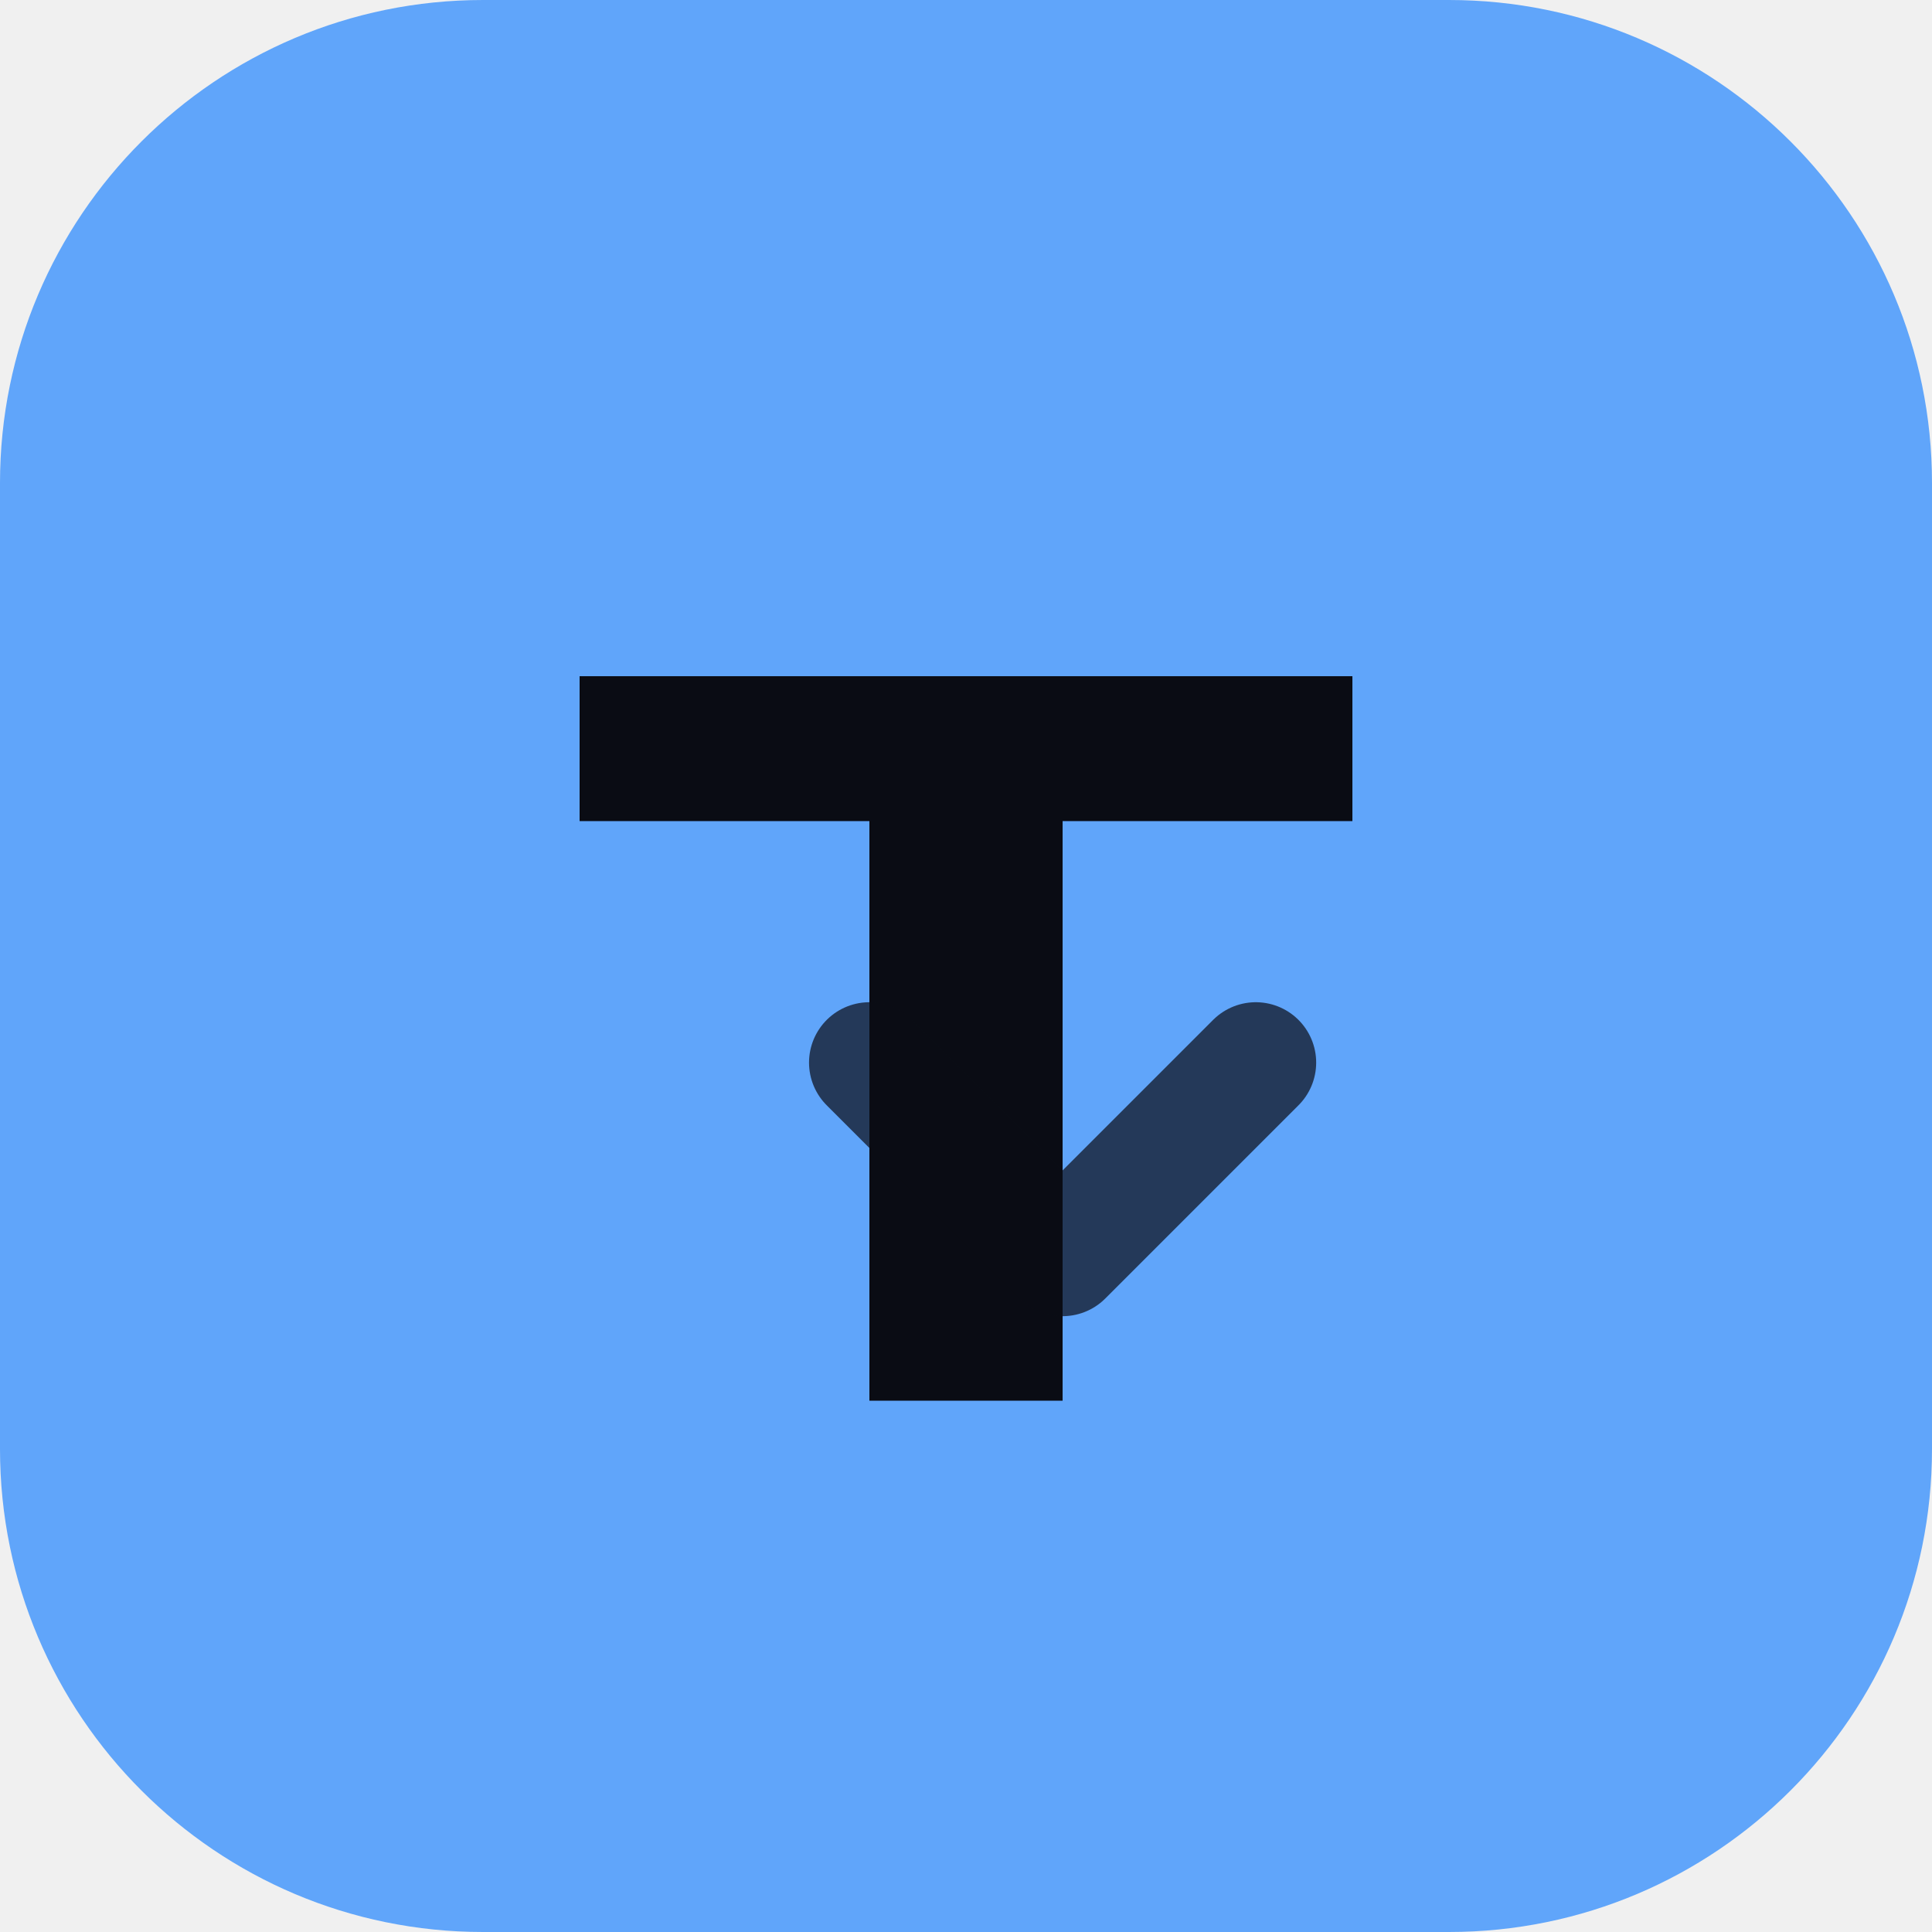
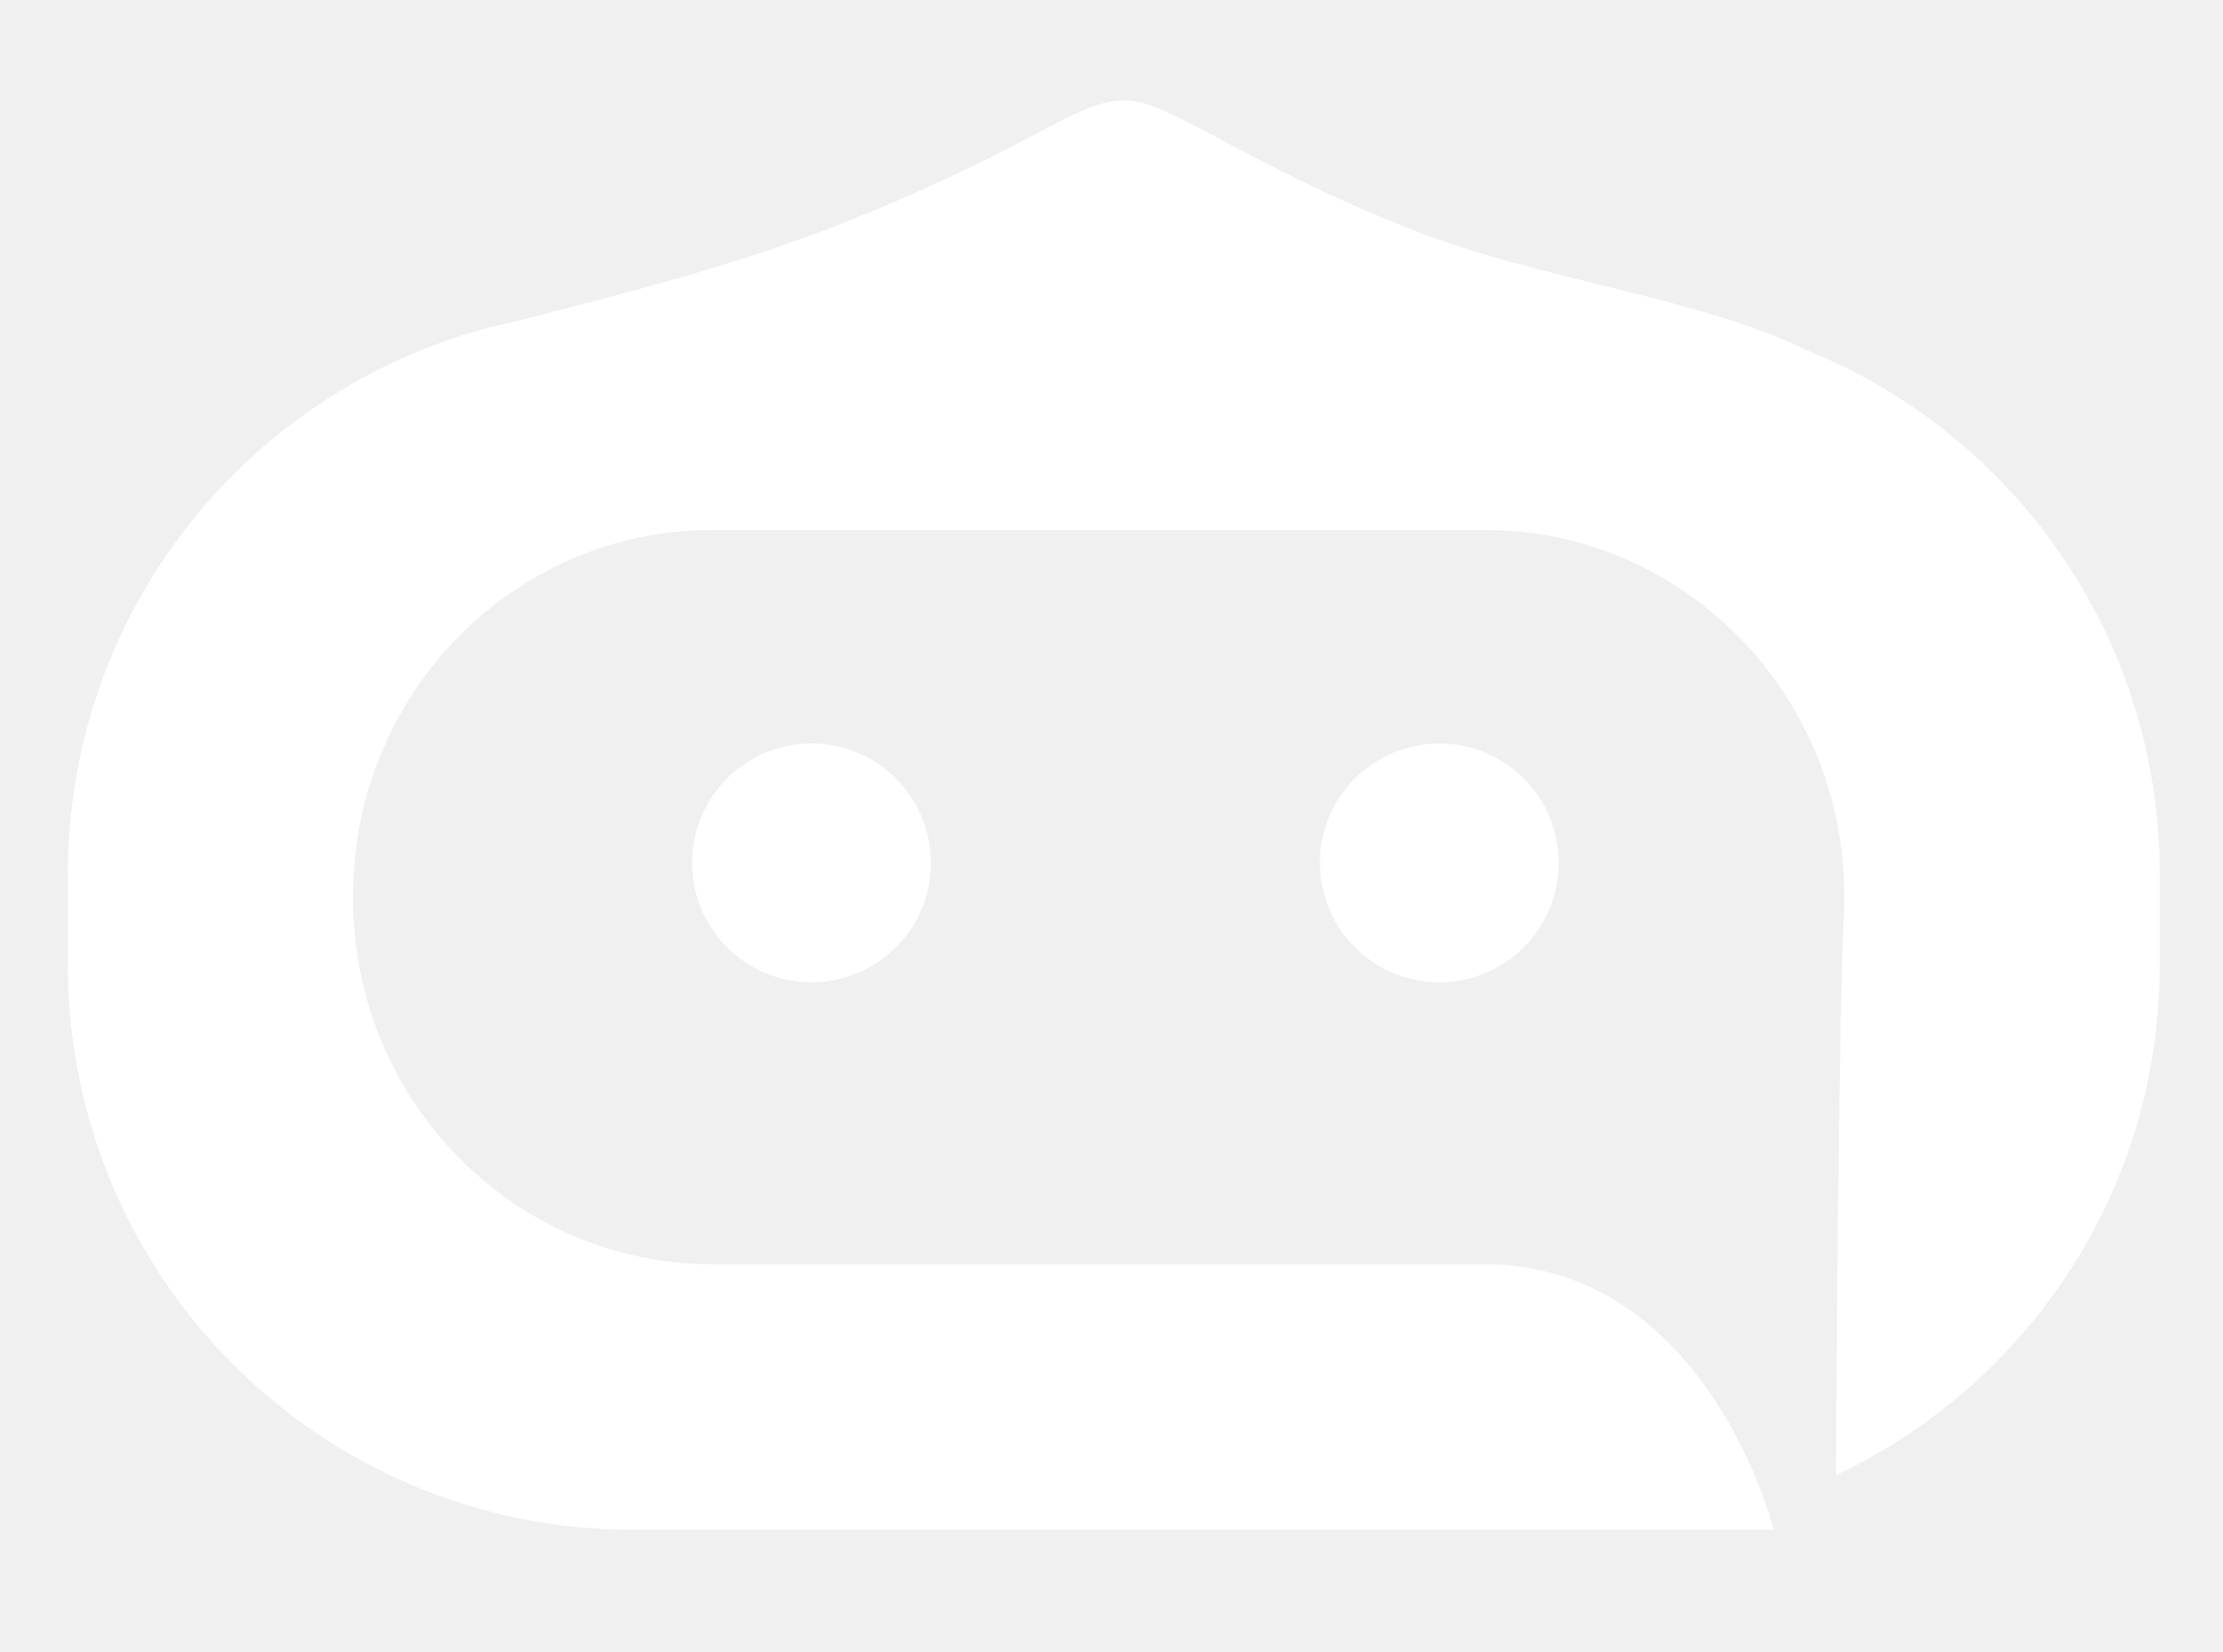
- <svg xmlns="http://www.w3.org/2000/svg" viewBox="0 0 40 40" fill="none">
-   <rect width="40" height="40" rx="10" fill="#60A5FA" />
-   <path d="M12 14h16v3H22v12h-4V17h-6v-3z" fill="#0a0c14" />
-   <path d="M26 22l-4 4-4-4" stroke="#0a0c14" stroke-width="2.5" stroke-linecap="round" stroke-linejoin="round" opacity="0.7" />
+ <svg xmlns="http://www.w3.org/2000/svg" viewBox="0 0 432 320.9" fill="none">
+   <circle cx="157.7" cy="167.7" r="23.2" fill="white" />
+   <circle cx="279.7" cy="167.7" r="23.2" fill="white" />
+   <path fill="white" d="M351.4,68.2c-21.3-10.5-52.4-13.8-77.1-23.6-33-13-46.9-25.1-55.8-25.1s-16.8,8.2-49.1,21.6c-25.9,10.8-49.8,16.2-68,21.1C51.1,72.3,13.2,116.6,13.2,169.8v17.8c0,60.6,49.1,109.7,109.7,109.7h221.8s-12.9-51.6-56.3-51.6h-150c-38.5,0-69.8-31.8-69.8-71.1v-.5c0-39.3,31.2-71.1,69.8-71.1h150.2c38.5,0,69.8,31.8,69.8,71.1v.5c0,1.5,0,2.9-.1,4.3-.9,16-1.4,84.7-1.5,107.8,37.2-17.6,62.9-55.3,62.9-99.1v-17.8c0-46-28.3-85.4-68.5-101.7Z" />
</svg>
